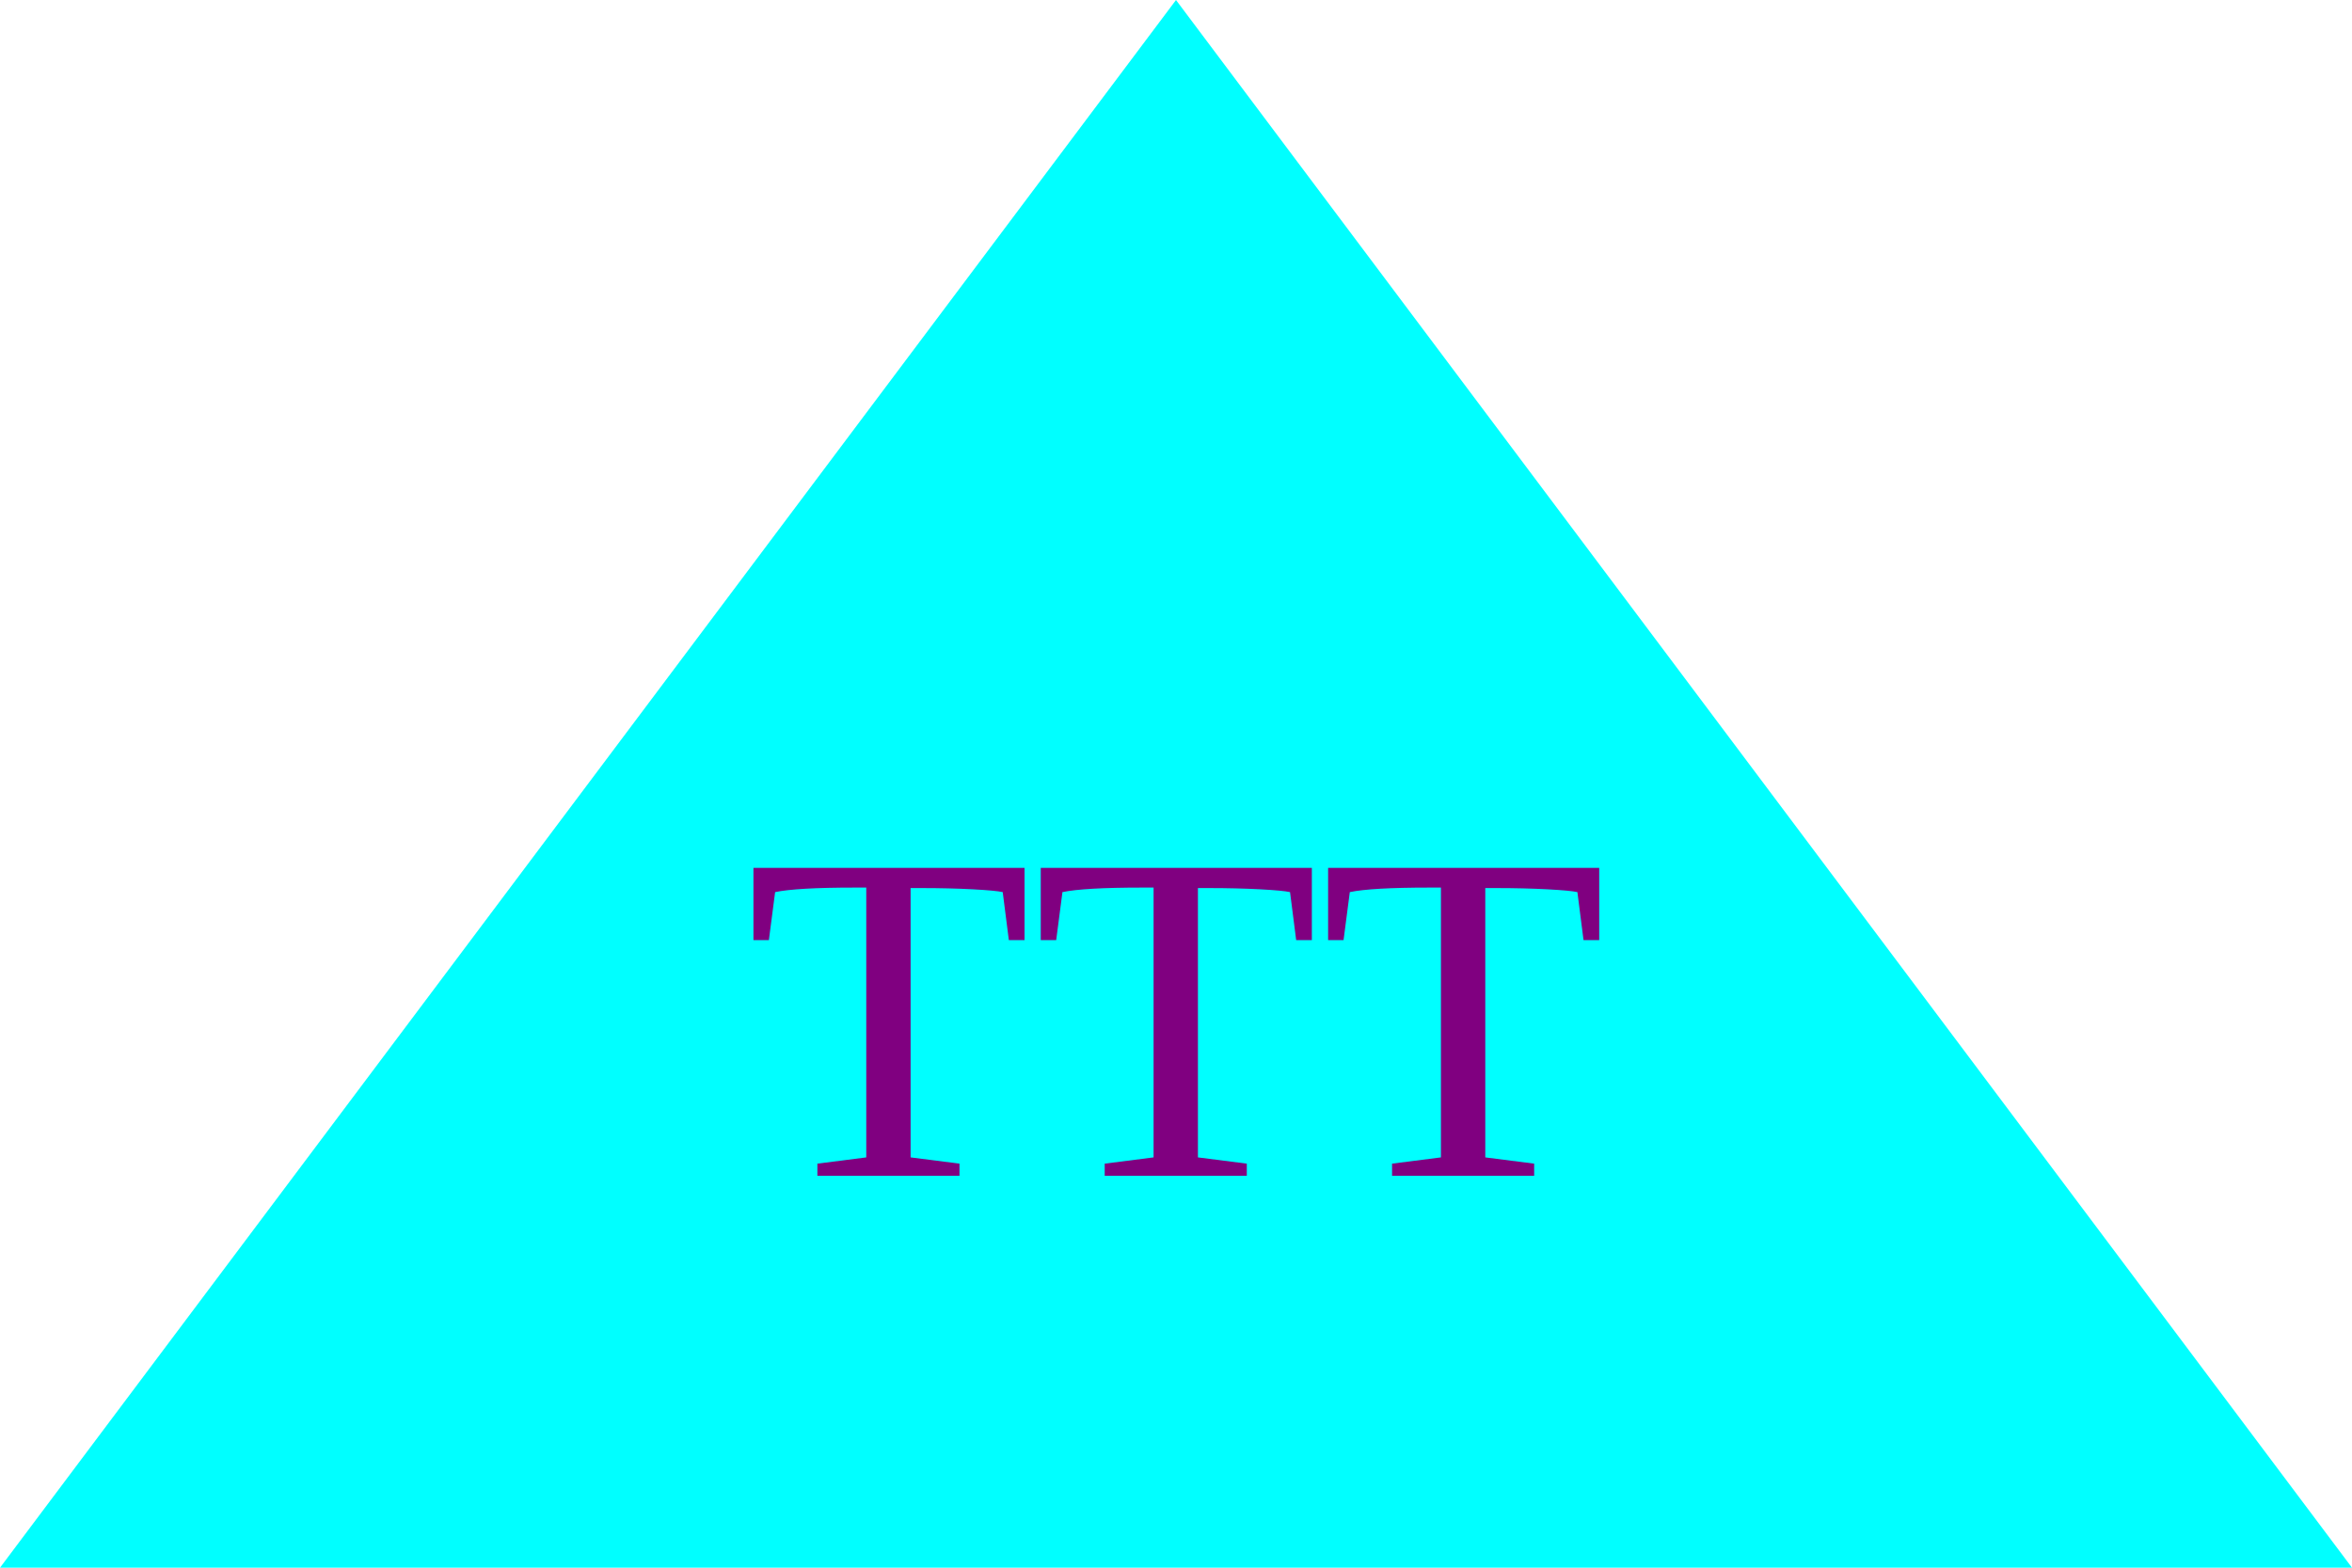
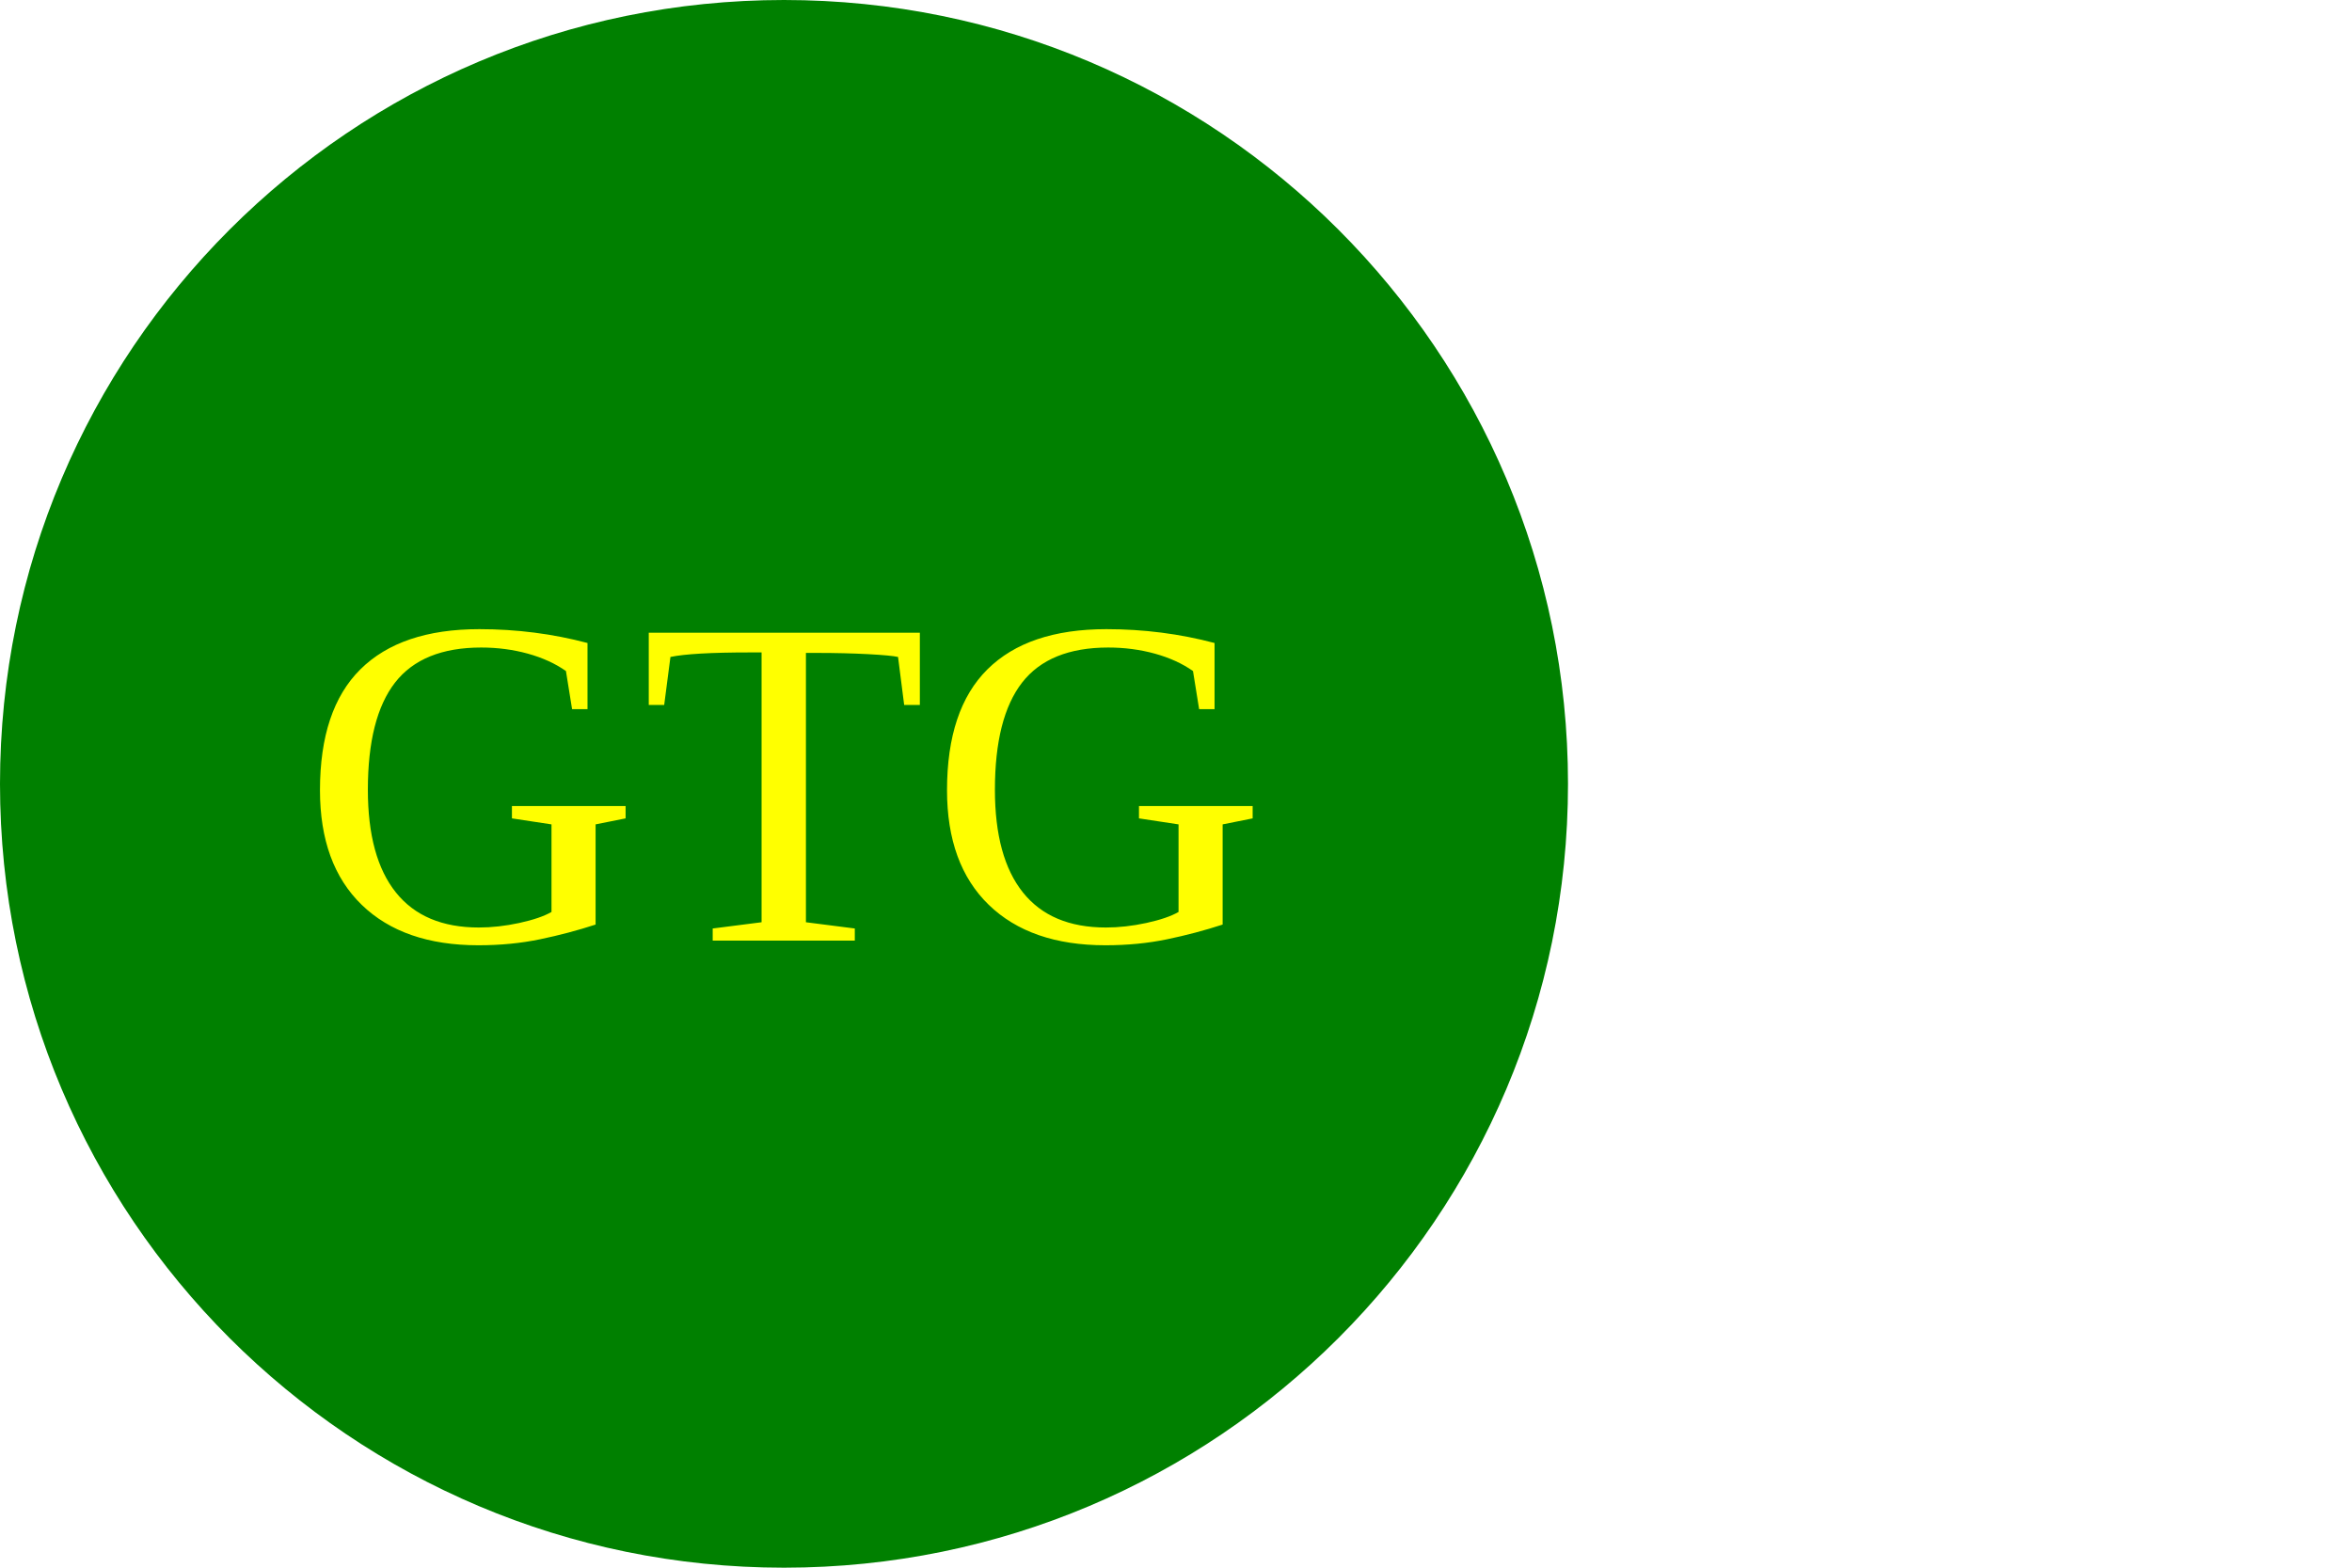
<svg xmlns="http://www.w3.org/2000/svg" version="1.1" width="300" height="200">
-   <polygon points="0, 200 300, 200 150, 0" height="100%" width="100%" fill="Aqua" />
-   <text x="150" y="150" font-size="60" text-anchor="middle" fill="Purple">TTT</text>
+   <circle cx="100" cy="100" r="100" fill="green" />
+   <text x="100" y="120" font-size="60" text-anchor="middle" fill="yellow">GTG</text>
</svg>
